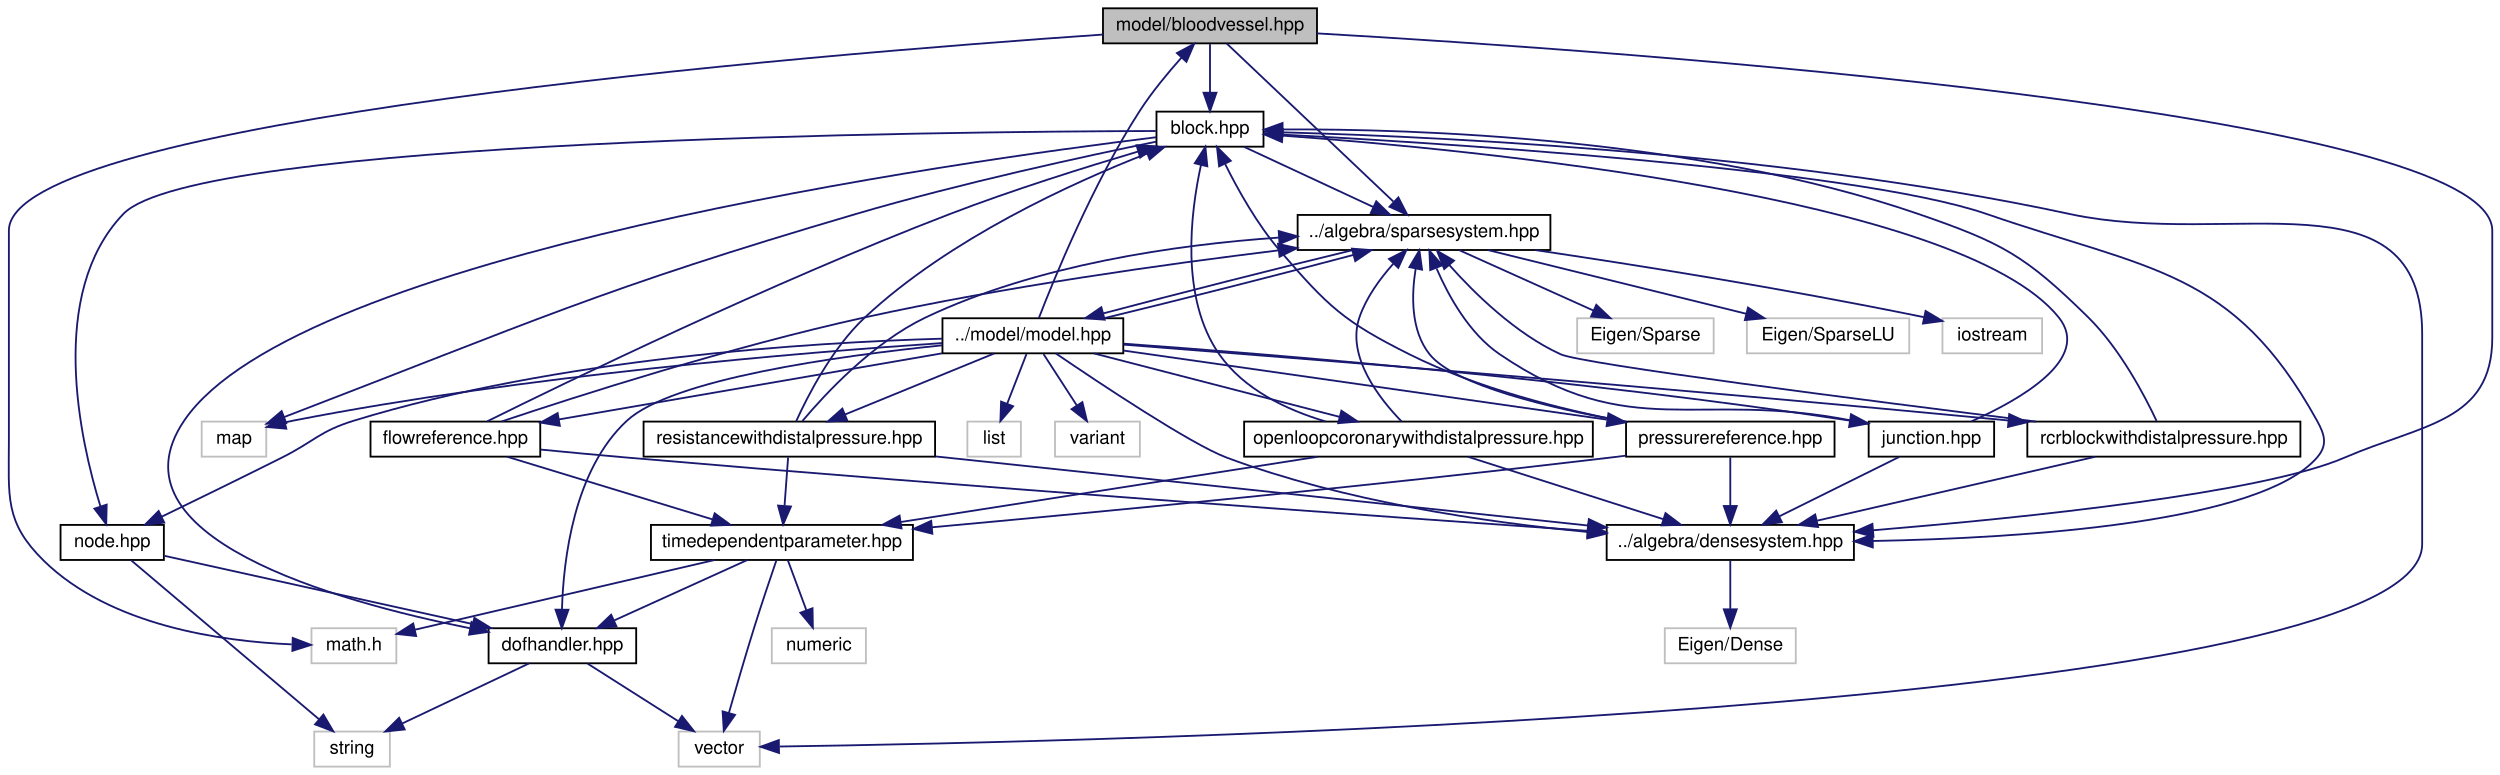
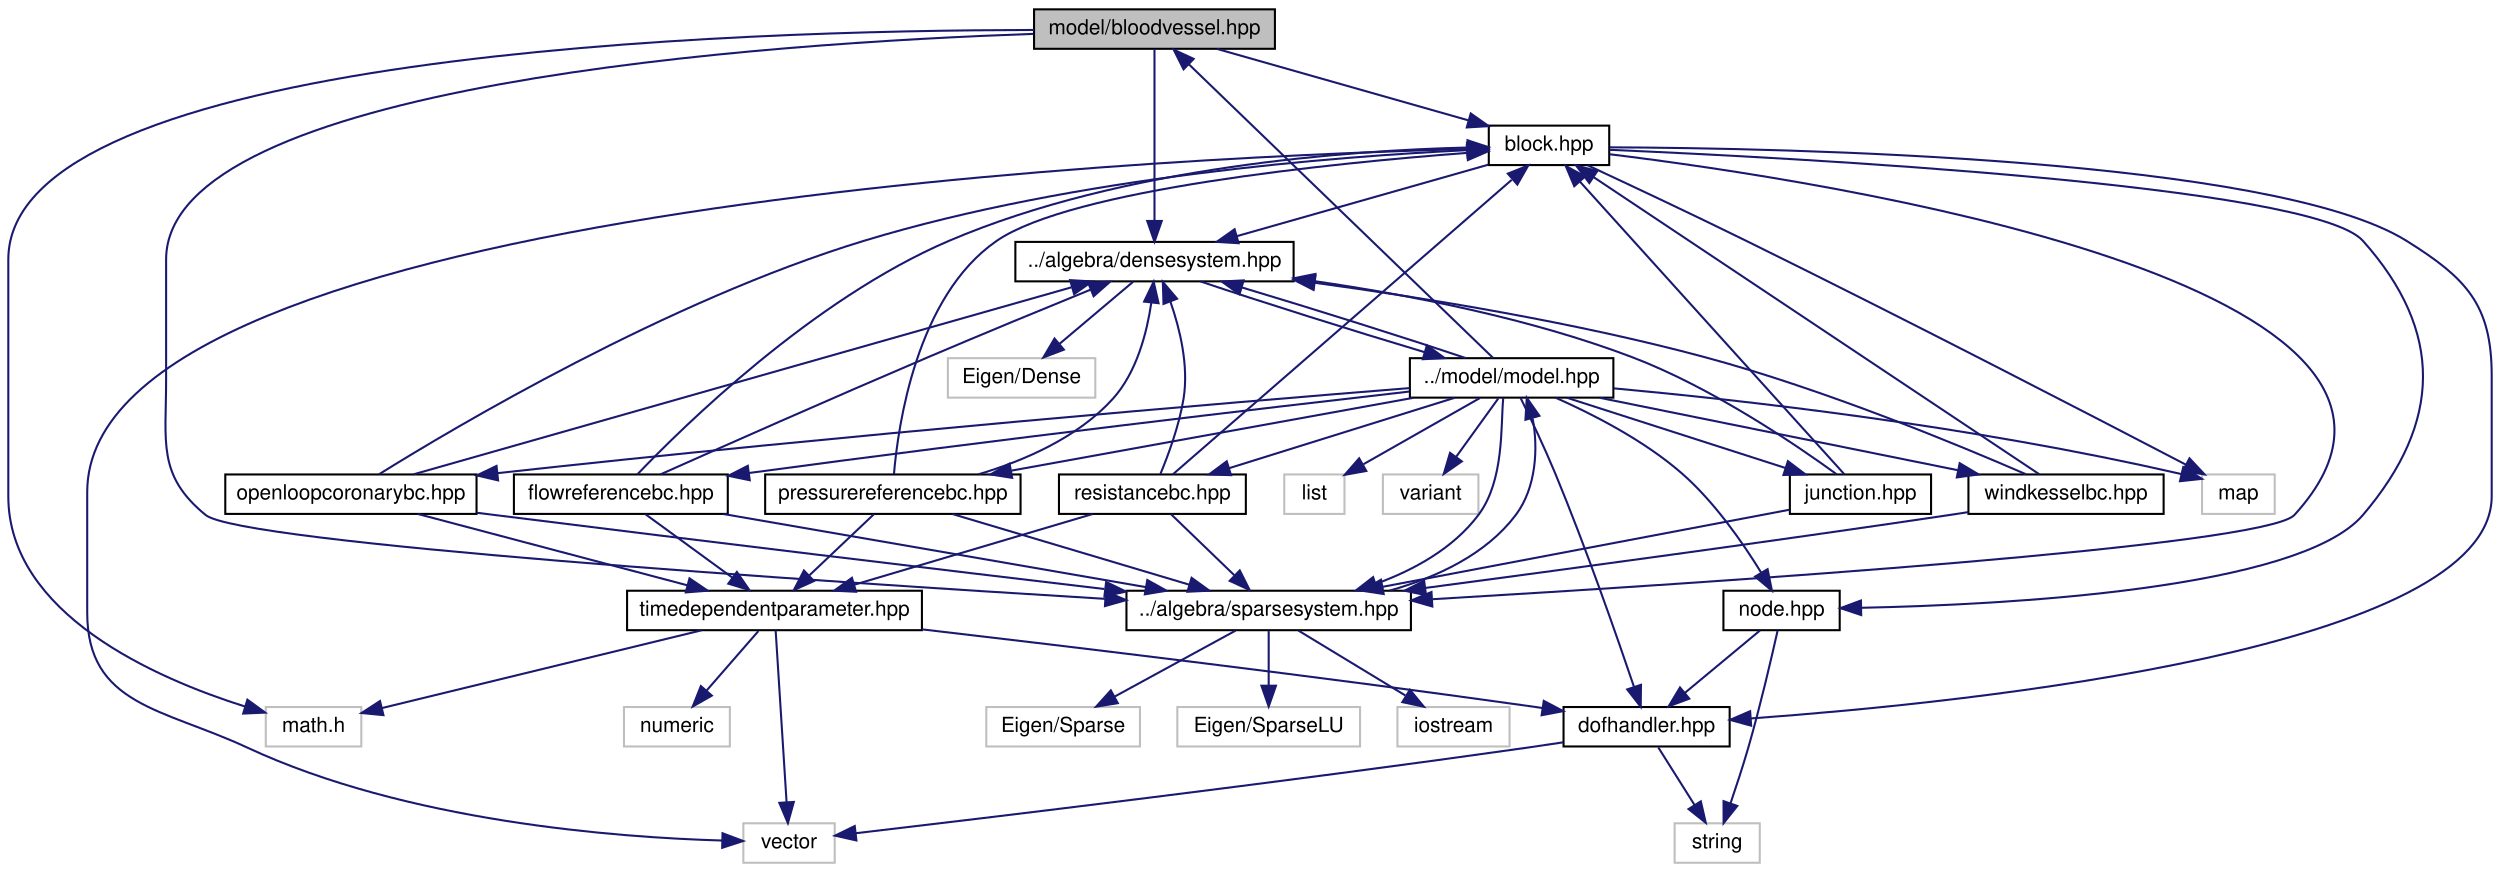
- <svg xmlns="http://www.w3.org/2000/svg" xmlns:xlink="http://www.w3.org/1999/xlink" width="1355pt" height="420pt" viewBox="0.00 0.00 1354.63 420.00">
+ <svg xmlns="http://www.w3.org/2000/svg" xmlns:xlink="http://www.w3.org/1999/xlink" width="1204pt" height="420pt" viewBox="0.00 0.00 1204.00 420.00">
  <g id="graph0" class="graph" transform="scale(1 1) rotate(0) translate(4 416)">
    <g id="node1" class="node">
      <g id="a_node1">
        <a xlink:title="MODEL::BloodVessel source file.">
-           <polygon fill="#bfbfbf" stroke="black" points="593.63,-392.5 593.63,-411.5 709.63,-411.5 709.63,-392.5 593.63,-392.5" />
-           <text text-anchor="middle" x="651.63" y="-399.5" font-family="Helvetica,sans-Serif" font-size="10.00">model/bloodvessel.hpp</text>
+           <polygon fill="#bfbfbf" stroke="black" points="494,-392.5 494,-411.5 610,-411.5 610,-392.5 494,-392.5" />
+           <text text-anchor="middle" x="552" y="-399.5" font-family="Helvetica,sans-Serif" font-size="10.00">model/bloodvessel.hpp</text>
        </a>
      </g>
    </g>
    <g id="node2" class="node">
      <g id="a_node2">
        <a xlink:title=" ">
-           <polygon fill="none" stroke="#bfbfbf" points="164.63,-56.5 164.63,-75.5 210.63,-75.5 210.63,-56.5 164.63,-56.5" />
-           <text text-anchor="middle" x="187.63" y="-63.5" font-family="Helvetica,sans-Serif" font-size="10.00">math.h</text>
+           <polygon fill="none" stroke="#bfbfbf" points="124,-56.5 124,-75.5 170,-75.5 170,-56.5 124,-56.5" />
+           <text text-anchor="middle" x="147" y="-63.5" font-family="Helvetica,sans-Serif" font-size="10.00">math.h</text>
        </a>
      </g>
    </g>
    <g id="edge1" class="edge">
-       <path fill="none" stroke="midnightblue" d="M593.57,-397.27C434.02,-386.27 0.63,-350.85 0.63,-291 0.63,-291 0.63,-291 0.63,-177 0.63,-146.9 -1.89,-133.04 19.63,-112 55.69,-76.75 116.2,-68.34 153.92,-66.75" />
-       <polygon fill="midnightblue" stroke="midnightblue" points="154.47,-70.24 164.37,-66.46 154.28,-63.24 154.47,-70.24" />
+       <path fill="none" stroke="midnightblue" d="M493.97,-401.57C352.25,-401.39 0,-390.92 0,-291 0,-291 0,-291 0,-177 0,-120.37 70.8,-89.36 114.13,-75.69" />
+       <polygon fill="midnightblue" stroke="midnightblue" points="115.14,-79.04 123.71,-72.81 113.12,-72.34 115.14,-79.04" />
    </g>
    <g id="node3" class="node">
      <g id="a_node3">
        <a xlink:href="block_8hpp.html" target="_top" xlink:title="MODEL::Block source file.">
-           <polygon fill="none" stroke="black" points="622.63,-336.5 622.63,-355.5 680.63,-355.5 680.63,-336.5 622.63,-336.5" />
-           <text text-anchor="middle" x="651.63" y="-343.5" font-family="Helvetica,sans-Serif" font-size="10.00">block.hpp</text>
+           <polygon fill="none" stroke="black" points="713,-336.5 713,-355.5 771,-355.5 771,-336.5 713,-336.5" />
+           <text text-anchor="middle" x="742" y="-343.5" font-family="Helvetica,sans-Serif" font-size="10.00">block.hpp</text>
        </a>
      </g>
    </g>
    <g id="edge2" class="edge">
-       <path fill="none" stroke="midnightblue" d="M651.63,-392.08C651.63,-385.01 651.63,-374.86 651.63,-365.99" />
-       <polygon fill="midnightblue" stroke="midnightblue" points="655.13,-365.75 651.63,-355.75 648.13,-365.75 655.13,-365.75" />
+       <path fill="none" stroke="midnightblue" d="M582.11,-392.44C614.91,-383.12 667.5,-368.17 703.34,-357.99" />
+       <polygon fill="midnightblue" stroke="midnightblue" points="704.31,-361.35 712.97,-355.25 702.39,-354.62 704.31,-361.35" />
    </g>
    <g id="node9" class="node">
      <g id="a_node9">
        <a xlink:href="densesystem_8hpp.html" target="_top" xlink:title="ALGEBRA::DenseSystem source file.">
-           <polygon fill="none" stroke="black" points="866.63,-112.5 866.63,-131.5 1000.63,-131.5 1000.63,-112.5 866.63,-112.5" />
-           <text text-anchor="middle" x="933.63" y="-119.5" font-family="Helvetica,sans-Serif" font-size="10.00">../algebra/densesystem.hpp</text>
-         </a>
-       </g>
-     </g>
-     <g id="edge58" class="edge">
-       <path fill="none" stroke="midnightblue" d="M709.69,-397.9C876.73,-388.23 1346.63,-355.29 1346.63,-291 1346.63,-291 1346.63,-291 1346.63,-233 1346.63,-187.19 1308.68,-186.19 1266.63,-168 1222.06,-148.72 1094.63,-135.48 1010.96,-128.59" />
-       <polygon fill="midnightblue" stroke="midnightblue" points="1011.23,-125.1 1000.98,-127.78 1010.66,-132.07 1011.23,-125.1" />
-     </g>
-     <g id="node11" class="node">
-       <g id="a_node11">
+           <polygon fill="none" stroke="black" points="485,-280.5 485,-299.5 619,-299.5 619,-280.5 485,-280.5" />
+           <text text-anchor="middle" x="552" y="-287.5" font-family="Helvetica,sans-Serif" font-size="10.00">../algebra/densesystem.hpp</text>
+         </a>
+       </g>
+     </g>
+     <g id="edge59" class="edge">
+       <path fill="none" stroke="midnightblue" d="M552,-392.37C552,-374.62 552,-333.67 552,-309.6" />
+       <polygon fill="midnightblue" stroke="midnightblue" points="555.5,-309.59 552,-299.59 548.5,-309.59 555.5,-309.59" />
+     </g>
+     <g id="node14" class="node">
+       <g id="a_node14">
        <a xlink:href="sparsesystem_8hpp.html" target="_top" xlink:title="ALGEBRA::SparseSystem source file.">
-           <polygon fill="none" stroke="black" points="699.13,-280.5 699.13,-299.5 836.13,-299.5 836.13,-280.5 699.13,-280.5" />
-           <text text-anchor="middle" x="767.63" y="-287.5" font-family="Helvetica,sans-Serif" font-size="10.00">../algebra/sparsesystem.hpp</text>
-         </a>
-       </g>
-     </g>
-     <g id="edge59" class="edge">
-       <path fill="none" stroke="midnightblue" d="M660.73,-392.37C680.22,-373.89 726.19,-330.29 751.03,-306.74" />
-       <polygon fill="midnightblue" stroke="midnightblue" points="753.72,-309.01 758.57,-299.59 748.91,-303.93 753.72,-309.01" />
+           <polygon fill="none" stroke="black" points="538.5,-112.5 538.5,-131.5 675.5,-131.5 675.5,-112.5 538.5,-112.5" />
+           <text text-anchor="middle" x="607" y="-119.5" font-family="Helvetica,sans-Serif" font-size="10.00">../algebra/sparsesystem.hpp</text>
+         </a>
+       </g>
+     </g>
+     <g id="edge60" class="edge">
+       <path fill="none" stroke="midnightblue" d="M493.63,-399.69C366.53,-395.25 76,-375.82 76,-291 76,-291 76,-291 76,-233 76,-202.9 71.73,-187.09 95,-168 111.48,-154.48 388.64,-136.07 528.13,-127.6" />
+       <polygon fill="midnightblue" stroke="midnightblue" points="528.56,-131.08 538.33,-126.99 528.14,-124.1 528.56,-131.08" />
    </g>
    <g id="node4" class="node">
      <g id="a_node4">
        <a xlink:title=" ">
-           <polygon fill="none" stroke="#bfbfbf" points="363.63,-0.5 363.63,-19.5 407.63,-19.5 407.63,-0.5 363.63,-0.5" />
-           <text text-anchor="middle" x="385.63" y="-7.5" font-family="Helvetica,sans-Serif" font-size="10.00">vector</text>
+           <polygon fill="none" stroke="#bfbfbf" points="354,-0.5 354,-19.5 398,-19.5 398,-0.5 354,-0.5" />
+           <text text-anchor="middle" x="376" y="-7.5" font-family="Helvetica,sans-Serif" font-size="10.00">vector</text>
        </a>
      </g>
    </g>
    <g id="edge3" class="edge">
-       <path fill="none" stroke="midnightblue" d="M680.89,-344.52C754.89,-342.8 955.14,-335 1117.63,-300 1205.29,-281.12 1308.63,-324.67 1308.63,-235 1308.63,-235 1308.63,-235 1308.63,-121 1308.63,-29.41 582.69,-13.76 418.41,-11.39" />
-       <polygon fill="midnightblue" stroke="midnightblue" points="418.04,-7.88 407.99,-11.25 417.94,-14.88 418.04,-7.88" />
+       <path fill="none" stroke="midnightblue" d="M712.65,-344.48C579.41,-341.35 38,-319.96 38,-179 38,-179 38,-179 38,-121 38,-76.21 74.4,-74.91 115,-56 191.66,-20.29 292.88,-12.67 343.81,-11.2" />
+       <polygon fill="midnightblue" stroke="midnightblue" points="343.97,-14.7 353.88,-10.97 343.81,-7.7 343.97,-14.7" />
    </g>
    <g id="node5" class="node">
      <g id="a_node5">
        <a xlink:title=" ">
-           <polygon fill="none" stroke="#bfbfbf" points="105.13,-168.5 105.13,-187.5 140.13,-187.5 140.13,-168.5 105.13,-168.5" />
-           <text text-anchor="middle" x="122.63" y="-175.5" font-family="Helvetica,sans-Serif" font-size="10.00">map</text>
+           <polygon fill="none" stroke="#bfbfbf" points="1056.5,-168.5 1056.5,-187.5 1091.5,-187.5 1091.5,-168.5 1056.5,-168.5" />
+           <text text-anchor="middle" x="1074" y="-175.5" font-family="Helvetica,sans-Serif" font-size="10.00">map</text>
        </a>
      </g>
    </g>
    <g id="edge4" class="edge">
-       <path fill="none" stroke="midnightblue" d="M622.42,-339.21C584.55,-331.47 516.62,-316.75 459.63,-300 320.28,-259.03 285,-241.81 149.85,-189.97" />
-       <polygon fill="midnightblue" stroke="midnightblue" points="150.96,-186.65 140.37,-186.34 148.46,-193.19 150.96,-186.65" />
+       <path fill="none" stroke="midnightblue" d="M760.65,-336.37C779.86,-327.43 810.64,-312.97 837,-300 914.65,-261.8 1005.57,-214.71 1048.75,-192.2" />
+       <polygon fill="midnightblue" stroke="midnightblue" points="1050.46,-195.26 1057.71,-187.53 1047.22,-189.05 1050.46,-195.26" />
    </g>
    <g id="node6" class="node">
      <g id="a_node6">
        <a xlink:href="node_8hpp.html" target="_top" xlink:title="MODEL::Node source file.">
-           <polygon fill="none" stroke="black" points="28.63,-112.5 28.63,-131.5 84.63,-131.5 84.63,-112.5 28.63,-112.5" />
-           <text text-anchor="middle" x="56.63" y="-119.5" font-family="Helvetica,sans-Serif" font-size="10.00">node.hpp</text>
+           <polygon fill="none" stroke="black" points="826,-112.5 826,-131.5 882,-131.5 882,-112.5 826,-112.5" />
+           <text text-anchor="middle" x="854" y="-119.5" font-family="Helvetica,sans-Serif" font-size="10.00">node.hpp</text>
        </a>
      </g>
    </g>
    <g id="edge5" class="edge">
-       <path fill="none" stroke="midnightblue" d="M622.28,-345C508.6,-344.69 101.66,-340.72 62.63,-300 21.37,-256.95 39.18,-177.55 50.24,-141.57" />
-       <polygon fill="midnightblue" stroke="midnightblue" points="53.63,-142.49 53.39,-131.89 46.97,-140.32 53.63,-142.49" />
+       <path fill="none" stroke="midnightblue" d="M771.23,-343.84C858.06,-340.11 1109.89,-327.03 1134,-300 1173.05,-256.21 1172.05,-212.65 1134,-168 1103.4,-132.09 961.67,-124.73 892.37,-123.29" />
+       <polygon fill="midnightblue" stroke="midnightblue" points="892.35,-119.79 882.29,-123.12 892.23,-126.79 892.35,-119.79" />
    </g>
    <g id="node8" class="node">
      <g id="a_node8">
        <a xlink:href="dofhandler_8hpp.html" target="_top" xlink:title="MODEL::DOFHandler source file.">
-           <polygon fill="none" stroke="black" points="260.63,-56.5 260.63,-75.5 340.63,-75.5 340.63,-56.5 260.63,-56.5" />
-           <text text-anchor="middle" x="300.63" y="-63.5" font-family="Helvetica,sans-Serif" font-size="10.00">dofhandler.hpp</text>
+           <polygon fill="none" stroke="black" points="749,-56.5 749,-75.5 829,-75.5 829,-56.5 749,-56.5" />
+           <text text-anchor="middle" x="789" y="-63.5" font-family="Helvetica,sans-Serif" font-size="10.00">dofhandler.hpp</text>
        </a>
      </g>
    </g>
    <g id="edge10" class="edge">
-       <path fill="none" stroke="midnightblue" d="M622.57,-341.63C517.02,-328.73 156.92,-278.53 95.63,-188 53.09,-125.16 177.03,-90.22 250.52,-75.48" />
-       <polygon fill="midnightblue" stroke="midnightblue" points="251.39,-78.88 260.54,-73.53 250.05,-72.01 251.39,-78.88" />
+       <path fill="none" stroke="midnightblue" d="M771.29,-345.05C854.57,-344.69 1090.84,-340.07 1155,-300 1183.97,-281.91 1196,-269.16 1196,-235 1196,-235 1196,-235 1196,-177 1196,-103.88 948.07,-77.89 839.22,-70" />
+       <polygon fill="midnightblue" stroke="midnightblue" points="839.36,-66.5 829.14,-69.3 838.87,-73.49 839.36,-66.5" />
    </g>
    <g id="edge11" class="edge">
-       <path fill="none" stroke="midnightblue" d="M680.75,-343.59C763.68,-339.31 999.77,-325.18 1072.63,-300 1161.33,-269.34 1206.16,-270.09 1251.63,-188 1255.94,-180.22 1257.46,-174.71 1251.63,-168 1221.07,-132.8 1094.77,-124.39 1010.84,-122.78" />
-       <polygon fill="midnightblue" stroke="midnightblue" points="1010.87,-119.28 1000.82,-122.62 1010.76,-126.28 1010.87,-119.28" />
-     </g>
-     <g id="edge13" class="edge">
-       <path fill="none" stroke="midnightblue" d="M670.01,-336.44C688.85,-327.68 718.36,-313.94 740.01,-303.86" />
-       <polygon fill="midnightblue" stroke="midnightblue" points="741.75,-306.91 749.34,-299.52 738.79,-300.56 741.75,-306.91" />
+       <path fill="none" stroke="midnightblue" d="M712.73,-336.68C680.28,-327.46 627.77,-312.54 591.65,-302.27" />
+       <polygon fill="midnightblue" stroke="midnightblue" points="592.51,-298.87 581.93,-299.51 590.59,-305.61 592.51,-298.87" />
+     </g>
+     <g id="edge58" class="edge">
+       <path fill="none" stroke="midnightblue" d="M771.18,-341.72C873.27,-329.22 1202.79,-279.49 1101,-168 1087.21,-152.9 821.98,-135.44 685.98,-127.43" />
+       <polygon fill="midnightblue" stroke="midnightblue" points="685.81,-123.91 675.62,-126.82 685.4,-130.9 685.81,-123.91" />
    </g>
    <g id="node7" class="node">
      <g id="a_node7">
        <a xlink:title=" ">
-           <polygon fill="none" stroke="#bfbfbf" points="166.13,-0.5 166.13,-19.5 207.13,-19.5 207.13,-0.5 166.13,-0.5" />
-           <text text-anchor="middle" x="186.63" y="-7.5" font-family="Helvetica,sans-Serif" font-size="10.00">string</text>
+           <polygon fill="none" stroke="#bfbfbf" points="802.5,-0.5 802.5,-19.5 843.5,-19.5 843.5,-0.5 802.5,-0.5" />
+           <text text-anchor="middle" x="823" y="-7.5" font-family="Helvetica,sans-Serif" font-size="10.00">string</text>
        </a>
      </g>
    </g>
    <g id="edge6" class="edge">
-       <path fill="none" stroke="midnightblue" d="M66.83,-112.37C88.85,-93.73 141.09,-49.53 168.75,-26.13" />
-       <polygon fill="midnightblue" stroke="midnightblue" points="171.1,-28.72 176.48,-19.59 166.58,-23.38 171.1,-28.72" />
+       <path fill="none" stroke="midnightblue" d="M852.05,-112.11C849.24,-99.53 843.75,-75.87 838,-56 835.42,-47.09 832.21,-37.31 829.42,-29.15" />
+       <polygon fill="midnightblue" stroke="midnightblue" points="832.68,-27.86 826.08,-19.56 826.06,-30.16 832.68,-27.86" />
    </g>
    <g id="edge7" class="edge">
-       <path fill="none" stroke="midnightblue" d="M85.1,-114.7C126.03,-105.64 202.05,-88.82 251.99,-77.76" />
-       <polygon fill="midnightblue" stroke="midnightblue" points="252.91,-81.14 261.92,-75.57 251.4,-74.31 252.91,-81.14" />
+       <path fill="none" stroke="midnightblue" d="M843.56,-112.32C833.85,-104.26 819.18,-92.08 807.5,-82.37" />
+       <polygon fill="midnightblue" stroke="midnightblue" points="809.56,-79.53 799.63,-75.83 805.09,-84.92 809.56,-79.53" />
    </g>
    <g id="edge8" class="edge">
-       <path fill="none" stroke="midnightblue" d="M314.29,-56.32C327.55,-47.9 347.9,-34.97 363.48,-25.07" />
-       <polygon fill="midnightblue" stroke="midnightblue" points="365.44,-27.97 372.01,-19.65 361.69,-22.06 365.44,-27.97" />
+       <path fill="none" stroke="midnightblue" d="M748.85,-58.5C743.2,-57.63 737.46,-56.78 732,-56 612.77,-39.06 470.6,-22.04 408.13,-14.72" />
+       <polygon fill="midnightblue" stroke="midnightblue" points="408.45,-11.24 398.11,-13.55 407.64,-18.19 408.45,-11.24" />
    </g>
    <g id="edge9" class="edge">
-       <path fill="none" stroke="midnightblue" d="M282.57,-56.44C264.06,-47.68 235.05,-33.94 213.78,-23.86" />
-       <polygon fill="midnightblue" stroke="midnightblue" points="215.15,-20.63 204.61,-19.52 212.15,-26.96 215.15,-20.63" />
+       <path fill="none" stroke="midnightblue" d="M794.61,-56.08C799.37,-48.53 806.32,-37.49 812.15,-28.23" />
+       <polygon fill="midnightblue" stroke="midnightblue" points="815.12,-30.08 817.49,-19.75 809.2,-26.35 815.12,-30.08" />
    </g>
    <g id="node10" class="node">
      <g id="a_node10">
        <a xlink:title=" ">
-           <polygon fill="none" stroke="#bfbfbf" points="898.13,-56.5 898.13,-75.5 969.13,-75.5 969.13,-56.5 898.13,-56.5" />
-           <text text-anchor="middle" x="933.63" y="-63.5" font-family="Helvetica,sans-Serif" font-size="10.00">Eigen/Dense</text>
+           <polygon fill="none" stroke="#bfbfbf" points="452.5,-224.5 452.5,-243.5 523.5,-243.5 523.5,-224.5 452.5,-224.5" />
+           <text text-anchor="middle" x="488" y="-231.5" font-family="Helvetica,sans-Serif" font-size="10.00">Eigen/Dense</text>
        </a>
      </g>
    </g>
    <g id="edge12" class="edge">
-       <path fill="none" stroke="midnightblue" d="M933.63,-112.08C933.63,-105.01 933.63,-94.86 933.63,-85.99" />
-       <polygon fill="midnightblue" stroke="midnightblue" points="937.13,-85.75 933.63,-75.75 930.13,-85.75 937.13,-85.75" />
+       <path fill="none" stroke="midnightblue" d="M541.72,-280.32C532.16,-272.26 517.72,-260.08 506.22,-250.37" />
+       <polygon fill="midnightblue" stroke="midnightblue" points="508.37,-247.61 498.47,-243.83 503.86,-252.96 508.37,-247.61" />
+     </g>
+     <g id="node11" class="node">
+       <g id="a_node11">
+         <a xlink:href="model_8hpp.html" target="_top" xlink:title="MODEL::Model source file.">
+           <polygon fill="none" stroke="black" points="675,-224.5 675,-243.5 773,-243.5 773,-224.5 675,-224.5" />
+           <text text-anchor="middle" x="724" y="-231.5" font-family="Helvetica,sans-Serif" font-size="10.00">../model/model.hpp</text>
+         </a>
+       </g>
+     </g>
+     <g id="edge13" class="edge">
+       <path fill="none" stroke="midnightblue" d="M574.17,-280.44C601.46,-271.24 648.04,-256.56 682.1,-246.39" />
+       <polygon fill="midnightblue" stroke="midnightblue" points="683.2,-249.71 691.79,-243.52 681.21,-243 683.2,-249.71" />
+     </g>
+     <g id="edge27" class="edge">
+       <path fill="none" stroke="midnightblue" d="M715.12,-243.57C687.73,-270.01 604.21,-350.62 568.49,-385.09" />
+       <polygon fill="midnightblue" stroke="midnightblue" points="566.01,-382.61 561.25,-392.08 570.87,-387.65 566.01,-382.61" />
+     </g>
+     <g id="edge14" class="edge">
+       <path fill="none" stroke="midnightblue" d="M773.22,-228.97C835,-223.29 944.26,-211.19 1046.54,-187.69" />
+       <polygon fill="midnightblue" stroke="midnightblue" points="1047.47,-191.06 1056.41,-185.38 1045.88,-184.25 1047.47,-191.06" />
+     </g>
+     <g id="edge29" class="edge">
+       <path fill="none" stroke="midnightblue" d="M745.1,-224.49C762.66,-216.72 787.66,-204.03 806,-188 821.79,-174.2 835.51,-154.35 844.19,-140.22" />
+       <polygon fill="midnightblue" stroke="midnightblue" points="847.27,-141.89 849.36,-131.5 841.25,-138.32 847.27,-141.89" />
+     </g>
+     <g id="edge28" class="edge">
+       <path fill="none" stroke="midnightblue" d="M728.25,-224.47C732.67,-215.5 739.66,-200.9 745,-188 759.91,-152 774.91,-108.93 782.97,-85.11" />
+       <polygon fill="midnightblue" stroke="midnightblue" points="786.3,-86.2 786.16,-75.61 779.66,-83.97 786.3,-86.2" />
+     </g>
+     <g id="edge17" class="edge">
+       <path fill="none" stroke="midnightblue" d="M701.95,-243.52C674.72,-252.7 628.15,-267.38 594.05,-277.57" />
+       <polygon fill="midnightblue" stroke="midnightblue" points="592.94,-274.25 584.34,-280.44 594.93,-280.96 592.94,-274.25" />
    </g>
    <g id="node12" class="node">
      <g id="a_node12">
        <a xlink:title=" ">
-           <polygon fill="none" stroke="#bfbfbf" points="850.63,-224.5 850.63,-243.5 924.63,-243.5 924.63,-224.5 850.63,-224.5" />
-           <text text-anchor="middle" x="887.63" y="-231.5" font-family="Helvetica,sans-Serif" font-size="10.00">Eigen/Sparse</text>
-         </a>
-       </g>
-     </g>
-     <g id="edge14" class="edge">
-       <path fill="none" stroke="midnightblue" d="M786.64,-280.44C806.22,-271.64 836.94,-257.81 859.36,-247.72" />
-       <polygon fill="midnightblue" stroke="midnightblue" points="861.02,-250.81 868.71,-243.52 858.15,-244.43 861.02,-250.81" />
+           <polygon fill="none" stroke="#bfbfbf" points="614.5,-168.5 614.5,-187.5 643.5,-187.5 643.5,-168.5 614.5,-168.5" />
+           <text text-anchor="middle" x="629" y="-175.5" font-family="Helvetica,sans-Serif" font-size="10.00">list</text>
+         </a>
+       </g>
+     </g>
+     <g id="edge15" class="edge">
+       <path fill="none" stroke="midnightblue" d="M708.74,-224.32C693.6,-215.72 670.2,-202.42 652.66,-192.45" />
+       <polygon fill="midnightblue" stroke="midnightblue" points="654.02,-189.2 643.6,-187.3 650.57,-195.28 654.02,-189.2" />
    </g>
    <g id="node13" class="node">
      <g id="a_node13">
        <a xlink:title=" ">
-           <polygon fill="none" stroke="#bfbfbf" points="942.63,-224.5 942.63,-243.5 1030.63,-243.5 1030.63,-224.5 942.63,-224.5" />
-           <text text-anchor="middle" x="986.63" y="-231.5" font-family="Helvetica,sans-Serif" font-size="10.00">Eigen/SparseLU</text>
-         </a>
-       </g>
-     </g>
-     <g id="edge15" class="edge">
-       <path fill="none" stroke="midnightblue" d="M802.33,-280.44C840.22,-271.1 900.98,-256.12 942.29,-245.93" />
-       <polygon fill="midnightblue" stroke="midnightblue" points="943.22,-249.31 952.09,-243.52 941.54,-242.51 943.22,-249.31" />
-     </g>
-     <g id="node14" class="node">
-       <g id="a_node14">
-         <a xlink:title=" ">
-           <polygon fill="none" stroke="#bfbfbf" points="1048.63,-224.5 1048.63,-243.5 1102.63,-243.5 1102.63,-224.5 1048.63,-224.5" />
-           <text text-anchor="middle" x="1075.63" y="-231.5" font-family="Helvetica,sans-Serif" font-size="10.00">iostream</text>
+           <polygon fill="none" stroke="#bfbfbf" points="662,-168.5 662,-187.5 708,-187.5 708,-168.5 662,-168.5" />
+           <text text-anchor="middle" x="685" y="-175.5" font-family="Helvetica,sans-Serif" font-size="10.00">variant</text>
        </a>
      </g>
    </g>
    <g id="edge16" class="edge">
-       <path fill="none" stroke="midnightblue" d="M827.85,-280.47C880.87,-272.63 960.37,-260.1 1038.54,-244.09" />
-       <polygon fill="midnightblue" stroke="midnightblue" points="1039.47,-247.47 1048.56,-242.02 1038.06,-240.62 1039.47,-247.47" />
-     </g>
-     <g id="node15" class="node">
-       <g id="a_node15">
-         <a xlink:href="model_8hpp.html" target="_top" xlink:title="MODEL::Model source file.">
-           <polygon fill="none" stroke="black" points="506.63,-224.5 506.63,-243.5 604.63,-243.5 604.63,-224.5 506.63,-224.5" />
-           <text text-anchor="middle" x="555.63" y="-231.5" font-family="Helvetica,sans-Serif" font-size="10.00">../model/model.hpp</text>
-         </a>
-       </g>
-     </g>
-     <g id="edge17" class="edge">
-       <path fill="none" stroke="midnightblue" d="M728.95,-280.44C690.47,-271.16 632,-256.31 593.73,-246.13" />
-       <polygon fill="midnightblue" stroke="midnightblue" points="594.55,-242.72 583.99,-243.52 592.74,-249.48 594.55,-242.72" />
-     </g>
-     <g id="edge27" class="edge">
-       <path fill="none" stroke="midnightblue" d="M558.87,-243.61C566.74,-263.99 588.07,-316.49 613.63,-356 620.21,-366.17 628.84,-376.57 636.21,-384.81" />
-       <polygon fill="midnightblue" stroke="midnightblue" points="633.7,-387.24 643.05,-392.23 638.85,-382.5 633.7,-387.24" />
+       <path fill="none" stroke="midnightblue" d="M717.56,-224.08C712.05,-216.46 703.97,-205.26 697.24,-195.94" />
+       <polygon fill="midnightblue" stroke="midnightblue" points="700.01,-193.81 691.32,-187.75 694.34,-197.91 700.01,-193.81" />
    </g>
    <g id="edge18" class="edge">
-       <path fill="none" stroke="midnightblue" d="M506.48,-230.06C430.48,-224.95 280.11,-212.52 154.63,-188 153.18,-187.72 151.7,-187.4 150.21,-187.06" />
-       <polygon fill="midnightblue" stroke="midnightblue" points="151,-183.65 140.45,-184.56 149.27,-190.43 151,-183.65" />
-     </g>
-     <g id="edge29" class="edge">
-       <path fill="none" stroke="midnightblue" d="M506.57,-232.44C434.95,-230.41 298.24,-221.94 187.63,-188 169.01,-182.28 166.05,-176.72 148.63,-168 126.8,-157.06 101.92,-144.91 83.54,-136" />
-       <polygon fill="midnightblue" stroke="midnightblue" points="84.84,-132.74 74.32,-131.53 81.79,-139.04 84.84,-132.74" />
-     </g>
-     <g id="edge28" class="edge">
-       <path fill="none" stroke="midnightblue" d="M506.57,-228.84C449.53,-223.02 360.05,-210.54 335.63,-188 306.8,-161.38 301.19,-112.63 300.41,-85.85" />
-       <polygon fill="midnightblue" stroke="midnightblue" points="303.91,-85.52 300.33,-75.55 296.91,-85.58 303.91,-85.52" />
-     </g>
-     <g id="edge21" class="edge">
-       <path fill="none" stroke="midnightblue" d="M568.06,-224.45C591.42,-208.52 641.26,-175.27 660.63,-168 724.04,-144.22 800.4,-132.98 856.22,-127.69" />
-       <polygon fill="midnightblue" stroke="midnightblue" points="856.75,-131.15 866.39,-126.77 856.12,-124.18 856.75,-131.15" />
-     </g>
-     <g id="edge22" class="edge">
-       <path fill="none" stroke="midnightblue" d="M594.15,-243.52C632.56,-252.78 691.04,-267.63 729.36,-277.83" />
-       <polygon fill="midnightblue" stroke="midnightblue" points="728.56,-281.24 739.13,-280.44 730.37,-274.48 728.56,-281.24" />
-     </g>
-     <g id="node16" class="node">
-       <g id="a_node16">
-         <a xlink:title=" ">
-           <polygon fill="none" stroke="#bfbfbf" points="520.13,-168.5 520.13,-187.5 549.13,-187.5 549.13,-168.5 520.13,-168.5" />
-           <text text-anchor="middle" x="534.63" y="-175.5" font-family="Helvetica,sans-Serif" font-size="10.00">list</text>
-         </a>
-       </g>
-     </g>
-     <g id="edge19" class="edge">
-       <path fill="none" stroke="midnightblue" d="M552.16,-224.08C549.32,-216.77 545.2,-206.18 541.67,-197.1" />
-       <polygon fill="midnightblue" stroke="midnightblue" points="544.92,-195.8 538.03,-187.75 538.4,-198.34 544.92,-195.8" />
-     </g>
-     <g id="node17" class="node">
-       <g id="a_node17">
-         <a xlink:title=" ">
-           <polygon fill="none" stroke="#bfbfbf" points="567.63,-168.5 567.63,-187.5 613.63,-187.5 613.63,-168.5 567.63,-168.5" />
-           <text text-anchor="middle" x="590.63" y="-175.5" font-family="Helvetica,sans-Serif" font-size="10.00">variant</text>
-         </a>
-       </g>
-     </g>
-     <g id="edge20" class="edge">
-       <path fill="none" stroke="midnightblue" d="M561.41,-224.08C566.3,-216.53 573.46,-205.49 579.46,-196.23" />
-       <polygon fill="midnightblue" stroke="midnightblue" points="582.46,-198.05 584.96,-187.75 576.58,-194.24 582.46,-198.05" />
+       <path fill="none" stroke="midnightblue" d="M719.97,-224.43C718.68,-210.97 720.55,-184.69 708,-168 695.86,-151.86 676.91,-141.48 658.65,-134.82" />
+       <polygon fill="midnightblue" stroke="midnightblue" points="659.51,-131.41 648.91,-131.58 657.29,-138.06 659.51,-131.41" />
    </g>
    <g id="node18" class="node">
      <g id="a_node18">
        <a xlink:href="junction_8hpp.html" target="_top" xlink:title="MODEL::Junction source file.">
-           <polygon fill="none" stroke="black" points="1008.63,-168.5 1008.63,-187.5 1076.63,-187.5 1076.63,-168.5 1008.63,-168.5" />
-           <text text-anchor="middle" x="1042.63" y="-175.5" font-family="Helvetica,sans-Serif" font-size="10.00">junction.hpp</text>
+           <polygon fill="none" stroke="black" points="858,-168.5 858,-187.5 926,-187.5 926,-168.5 858,-168.5" />
+           <text text-anchor="middle" x="892" y="-175.5" font-family="Helvetica,sans-Serif" font-size="10.00">junction.hpp</text>
        </a>
      </g>
    </g>
    <g id="edge23" class="edge">
-       <path fill="none" stroke="midnightblue" d="M604.79,-229.72C685.06,-223.99 849.43,-210.7 998.19,-188.07" />
-       <polygon fill="midnightblue" stroke="midnightblue" points="999.07,-191.48 1008.42,-186.5 998.01,-184.56 999.07,-191.48" />
+       <path fill="none" stroke="midnightblue" d="M750.62,-224.44C779.01,-215.32 824.14,-200.81 855.75,-190.65" />
+       <polygon fill="midnightblue" stroke="midnightblue" points="857.06,-193.91 865.5,-187.52 854.91,-187.24 857.06,-193.91" />
    </g>
    <g id="node19" class="node">
      <g id="a_node19">
-         <a xlink:href="flowreference_8hpp.html" target="_top" xlink:title="MODEL::FlowReference source file.">
-           <polygon fill="none" stroke="black" points="196.63,-168.5 196.63,-187.5 288.63,-187.5 288.63,-168.5 196.63,-168.5" />
-           <text text-anchor="middle" x="242.63" y="-175.5" font-family="Helvetica,sans-Serif" font-size="10.00">flowreference.hpp</text>
+         <a xlink:href="flowreferencebc_8hpp.html" target="_top" xlink:title="MODEL::FlowReferenceBC source file.">
+           <polygon fill="none" stroke="black" points="243.5,-168.5 243.5,-187.5 346.5,-187.5 346.5,-168.5 243.5,-168.5" />
+           <text text-anchor="middle" x="295" y="-175.5" font-family="Helvetica,sans-Serif" font-size="10.00">flowreferencebc.hpp</text>
        </a>
      </g>
    </g>
    <g id="edge30" class="edge">
-       <path fill="none" stroke="midnightblue" d="M506.38,-224.5C449.99,-214.77 357.8,-198.87 298.7,-188.67" />
-       <polygon fill="midnightblue" stroke="midnightblue" points="299.24,-185.21 288.79,-186.96 298.05,-192.11 299.24,-185.21" />
+       <path fill="none" stroke="midnightblue" d="M674.7,-227.43C605.83,-219.54 476.62,-204.4 356.78,-188.21" />
+       <polygon fill="midnightblue" stroke="midnightblue" points="357.08,-184.72 346.7,-186.85 356.14,-191.66 357.08,-184.72" />
    </g>
    <g id="node22" class="node">
      <g id="a_node22">
-         <a xlink:href="pressurereference_8hpp.html" target="_top" xlink:title="MODEL::PressureReference source file.">
-           <polygon fill="none" stroke="black" points="877.13,-168.5 877.13,-187.5 990.13,-187.5 990.13,-168.5 877.13,-168.5" />
-           <text text-anchor="middle" x="933.63" y="-175.5" font-family="Helvetica,sans-Serif" font-size="10.00">pressurereference.hpp</text>
+         <a xlink:href="pressurereferencebc_8hpp.html" target="_top" xlink:title="MODEL::PressureReferenceBC source file.">
+           <polygon fill="none" stroke="black" points="364.5,-168.5 364.5,-187.5 487.5,-187.5 487.5,-168.5 364.5,-168.5" />
+           <text text-anchor="middle" x="426" y="-175.5" font-family="Helvetica,sans-Serif" font-size="10.00">pressurereferencebc.hpp</text>
        </a>
      </g>
    </g>
    <g id="edge39" class="edge">
-       <path fill="none" stroke="midnightblue" d="M604.66,-226C671.53,-216.44 791.59,-199.29 866.7,-188.56" />
-       <polygon fill="midnightblue" stroke="midnightblue" points="867.58,-191.97 876.98,-187.09 866.59,-185.04 867.58,-191.97" />
+       <path fill="none" stroke="midnightblue" d="M676.78,-224.44C624.25,-214.92 539.39,-199.55 483.15,-189.36" />
+       <polygon fill="midnightblue" stroke="midnightblue" points="483.46,-185.86 473,-187.52 482.21,-192.74 483.46,-185.86" />
    </g>
    <g id="node23" class="node">
      <g id="a_node23">
-         <a xlink:href="rcrblockwithdistalpressure_8hpp.html" target="_top" xlink:title="MODEL::RCRBlockWithDistalPressure source file.">
-           <polygon fill="none" stroke="black" points="1094.63,-168.5 1094.63,-187.5 1242.63,-187.5 1242.63,-168.5 1094.63,-168.5" />
-           <text text-anchor="middle" x="1168.63" y="-175.5" font-family="Helvetica,sans-Serif" font-size="10.00">rcrblockwithdistalpressure.hpp</text>
+         <a xlink:href="windkesselbc_8hpp.html" target="_top" xlink:title="MODEL::WindkesselBC source file.">
+           <polygon fill="none" stroke="black" points="944,-168.5 944,-187.5 1038,-187.5 1038,-168.5 944,-168.5" />
+           <text text-anchor="middle" x="991" y="-175.5" font-family="Helvetica,sans-Serif" font-size="10.00">windkesselbc.hpp</text>
        </a>
      </g>
    </g>
    <g id="edge44" class="edge">
-       <path fill="none" stroke="midnightblue" d="M604.99,-229.2C697.03,-222.02 901.36,-205.68 1084.35,-188.1" />
-       <polygon fill="midnightblue" stroke="midnightblue" points="1084.81,-191.58 1094.43,-187.13 1084.14,-184.61 1084.81,-191.58" />
+       <path fill="none" stroke="midnightblue" d="M766.31,-224.44C813.08,-214.98 888.46,-199.74 938.85,-189.55" />
+       <polygon fill="midnightblue" stroke="midnightblue" points="939.78,-192.93 948.89,-187.52 938.4,-186.07 939.78,-192.93" />
    </g>
    <g id="node24" class="node">
      <g id="a_node24">
-         <a xlink:href="resistancewithdistalpressure_8hpp.html" target="_top" xlink:title="MODEL::ResistanceWithDistalPressure source file.">
-           <polygon fill="none" stroke="black" points="344.63,-168.5 344.63,-187.5 502.63,-187.5 502.63,-168.5 344.63,-168.5" />
-           <text text-anchor="middle" x="423.63" y="-175.5" font-family="Helvetica,sans-Serif" font-size="10.00">resistancewithdistalpressure.hpp</text>
+         <a xlink:href="resistancebc_8hpp.html" target="_top" xlink:title="MODEL::ResistanceBC source file.">
+           <polygon fill="none" stroke="black" points="506,-168.5 506,-187.5 596,-187.5 596,-168.5 506,-168.5" />
+           <text text-anchor="middle" x="551" y="-175.5" font-family="Helvetica,sans-Serif" font-size="10.00">resistancebc.hpp</text>
        </a>
      </g>
    </g>
    <g id="edge48" class="edge">
-       <path fill="none" stroke="midnightblue" d="M534.71,-224.44C512.89,-215.52 478.48,-201.44 453.74,-191.32" />
-       <polygon fill="midnightblue" stroke="midnightblue" points="455.03,-188.06 444.45,-187.52 452.38,-194.54 455.03,-188.06" />
+       <path fill="none" stroke="midnightblue" d="M696.59,-224.44C667.23,-215.28 620.48,-200.69 587.9,-190.52" />
+       <polygon fill="midnightblue" stroke="midnightblue" points="588.87,-187.16 578.28,-187.52 586.79,-193.84 588.87,-187.16" />
    </g>
    <g id="node25" class="node">
      <g id="a_node25">
-         <a xlink:href="openloopcoronarywithdistalpressure_8hpp.html" target="_top" xlink:title="MODEL::OpenLoopCoronaryWithDistalPressure source file.">
-           <polygon fill="none" stroke="black" points="670.13,-168.5 670.13,-187.5 859.13,-187.5 859.13,-168.5 670.13,-168.5" />
-           <text text-anchor="middle" x="764.63" y="-175.5" font-family="Helvetica,sans-Serif" font-size="10.00">openloopcoronarywithdistalpressure.hpp</text>
+         <a xlink:href="openloopcoronarybc_8hpp.html" target="_top" xlink:title="MODEL::OpenLoopCoronaryBC source file.">
+           <polygon fill="none" stroke="black" points="104.5,-168.5 104.5,-187.5 225.5,-187.5 225.5,-168.5 104.5,-168.5" />
+           <text text-anchor="middle" x="165" y="-175.5" font-family="Helvetica,sans-Serif" font-size="10.00">openloopcoronarybc.hpp</text>
        </a>
      </g>
    </g>
    <g id="edge53" class="edge">
-       <path fill="none" stroke="midnightblue" d="M588.75,-224.44C624.75,-215.14 682.4,-200.25 721.82,-190.06" />
-       <polygon fill="midnightblue" stroke="midnightblue" points="722.86,-193.41 731.67,-187.52 721.11,-186.63 722.86,-193.41" />
+       <path fill="none" stroke="midnightblue" d="M674.91,-229.11C588.31,-222.13 402.55,-206.52 235.52,-188.13" />
+       <polygon fill="midnightblue" stroke="midnightblue" points="235.89,-184.65 225.57,-187.03 235.12,-191.61 235.89,-184.65" />
+     </g>
+     <g id="edge22" class="edge">
+       <path fill="none" stroke="midnightblue" d="M665.26,-131.58C687.88,-137.93 711.67,-148.95 726,-168 735.91,-181.17 736.83,-200.31 734.13,-214.41" />
+       <polygon fill="midnightblue" stroke="midnightblue" points="730.65,-213.85 731.29,-224.43 737.38,-215.76 730.65,-213.85" />
+     </g>
+     <g id="node15" class="node">
+       <g id="a_node15">
+         <a xlink:title=" ">
+           <polygon fill="none" stroke="#bfbfbf" points="471,-56.5 471,-75.5 545,-75.5 545,-56.5 471,-56.5" />
+           <text text-anchor="middle" x="508" y="-63.5" font-family="Helvetica,sans-Serif" font-size="10.00">Eigen/Sparse</text>
+         </a>
+       </g>
+     </g>
+     <g id="edge19" class="edge">
+       <path fill="none" stroke="midnightblue" d="M591.09,-112.32C575.36,-103.74 551.06,-90.49 532.79,-80.52" />
+       <polygon fill="midnightblue" stroke="midnightblue" points="534.32,-77.37 523.87,-75.65 530.97,-83.52 534.32,-77.37" />
+     </g>
+     <g id="node16" class="node">
+       <g id="a_node16">
+         <a xlink:title=" ">
+           <polygon fill="none" stroke="#bfbfbf" points="563,-56.5 563,-75.5 651,-75.5 651,-56.5 563,-56.5" />
+           <text text-anchor="middle" x="607" y="-63.5" font-family="Helvetica,sans-Serif" font-size="10.00">Eigen/SparseLU</text>
+         </a>
+       </g>
+     </g>
+     <g id="edge20" class="edge">
+       <path fill="none" stroke="midnightblue" d="M607,-112.08C607,-105.01 607,-94.86 607,-85.99" />
+       <polygon fill="midnightblue" stroke="midnightblue" points="610.5,-85.75 607,-75.75 603.5,-85.75 610.5,-85.75" />
+     </g>
+     <g id="node17" class="node">
+       <g id="a_node17">
+         <a xlink:title=" ">
+           <polygon fill="none" stroke="#bfbfbf" points="669,-56.5 669,-75.5 723,-75.5 723,-56.5 669,-56.5" />
+           <text text-anchor="middle" x="696" y="-63.5" font-family="Helvetica,sans-Serif" font-size="10.00">iostream</text>
+         </a>
+       </g>
+     </g>
+     <g id="edge21" class="edge">
+       <path fill="none" stroke="midnightblue" d="M621.3,-112.32C635.18,-103.9 656.49,-90.97 672.8,-81.07" />
+       <polygon fill="midnightblue" stroke="midnightblue" points="675,-83.83 681.74,-75.65 671.37,-77.85 675,-83.83" />
    </g>
    <g id="edge26" class="edge">
-       <path fill="none" stroke="midnightblue" d="M1064.4,-187.66C1090.81,-199.42 1129.68,-221.56 1111.63,-244 1058.8,-309.69 792.63,-335.08 691.08,-342.48" />
-       <polygon fill="midnightblue" stroke="midnightblue" points="690.66,-339 680.93,-343.2 691.15,-345.98 690.66,-339" />
+       <path fill="none" stroke="midnightblue" d="M884.26,-187.57C860.47,-213.9 788.14,-293.94 756.77,-328.65" />
+       <polygon fill="midnightblue" stroke="midnightblue" points="754.17,-326.31 750.06,-336.08 759.37,-331 754.17,-326.31" />
    </g>
    <g id="edge24" class="edge">
-       <path fill="none" stroke="midnightblue" d="M1025.12,-168.32C1007.56,-159.62 980.3,-146.12 960.1,-136.11" />
-       <polygon fill="midnightblue" stroke="midnightblue" points="961.61,-132.96 951.1,-131.65 958.51,-139.23 961.61,-132.96" />
+       <path fill="none" stroke="midnightblue" d="M880.47,-187.63C861.16,-201.67 820.56,-229.33 782,-244 732.86,-262.69 674.72,-273.98 629.19,-280.58" />
+       <polygon fill="midnightblue" stroke="midnightblue" points="628.5,-277.14 619.09,-281.99 629.48,-284.07 628.5,-277.14" />
    </g>
    <g id="edge25" class="edge">
-       <path fill="none" stroke="midnightblue" d="M1008.38,-186.23C1005.42,-186.84 1002.47,-187.43 999.63,-188 914.91,-204.85 880.06,-175.43 808.63,-224 792.12,-235.23 780.9,-255.55 774.43,-270.49" />
-       <polygon fill="midnightblue" stroke="midnightblue" points="771,-269.62 770.55,-280.21 777.51,-272.22 771,-269.62" />
+       <path fill="none" stroke="midnightblue" d="M857.91,-170.54C809.4,-161.35 719.94,-144.4 661.99,-133.42" />
+       <polygon fill="midnightblue" stroke="midnightblue" points="662.39,-129.93 651.91,-131.51 661.08,-136.81 662.39,-129.93" />
    </g>
    <g id="edge33" class="edge">
-       <path fill="none" stroke="midnightblue" d="M259.89,-187.64C302.05,-208.54 413.88,-262.86 510.63,-300 544.64,-313.06 584.23,-325.45 612.79,-333.92" />
-       <polygon fill="midnightblue" stroke="midnightblue" points="611.82,-337.28 622.4,-336.74 613.79,-330.56 611.82,-337.28" />
+       <path fill="none" stroke="midnightblue" d="M302.92,-187.51C324.52,-210.12 387.24,-271.89 453,-300 536.95,-335.89 645.55,-343.56 702.75,-344.95" />
+       <polygon fill="midnightblue" stroke="midnightblue" points="702.75,-348.45 712.81,-345.14 702.88,-341.45 702.75,-348.45" />
    </g>
    <g id="edge31" class="edge">
-       <path fill="none" stroke="midnightblue" d="M288.97,-172.32C303.86,-170.87 320.44,-169.31 335.63,-168 522.41,-151.94 742.29,-136.21 856.3,-128.29" />
-       <polygon fill="midnightblue" stroke="midnightblue" points="856.6,-131.78 866.33,-127.59 856.11,-124.79 856.6,-131.78" />
+       <path fill="none" stroke="midnightblue" d="M314.1,-187.55C342.24,-200.11 396.53,-224.2 443,-244 469.3,-255.2 499.33,-267.57 521.2,-276.5" />
+       <polygon fill="midnightblue" stroke="midnightblue" points="520.06,-279.81 530.64,-280.34 522.7,-273.33 520.06,-279.81" />
    </g>
    <g id="edge32" class="edge">
-       <path fill="none" stroke="midnightblue" d="M267.64,-187.55C308.44,-201.22 392.06,-228.07 464.63,-244 540.04,-260.56 627.36,-272.81 688.83,-280.31" />
-       <polygon fill="midnightblue" stroke="midnightblue" points="688.5,-283.8 698.85,-281.52 689.34,-276.85 688.5,-283.8" />
+       <path fill="none" stroke="midnightblue" d="M344.44,-168.44C399.66,-158.89 489.02,-143.42 547.89,-133.23" />
+       <polygon fill="midnightblue" stroke="midnightblue" points="548.54,-136.67 557.79,-131.52 547.34,-129.77 548.54,-136.67" />
    </g>
    <g id="node20" class="node">
      <g id="a_node20">
        <a xlink:href="timedependentparameter_8hpp.html" target="_top" xlink:title="MODEL::TimeDependentParameter source file.">
-           <polygon fill="none" stroke="black" points="348.63,-112.5 348.63,-131.5 490.63,-131.5 490.63,-112.5 348.63,-112.5" />
-           <text text-anchor="middle" x="419.63" y="-119.5" font-family="Helvetica,sans-Serif" font-size="10.00">timedependentparameter.hpp</text>
+           <polygon fill="none" stroke="black" points="298,-112.5 298,-131.5 440,-131.5 440,-112.5 298,-112.5" />
+           <text text-anchor="middle" x="369" y="-119.5" font-family="Helvetica,sans-Serif" font-size="10.00">timedependentparameter.hpp</text>
        </a>
      </g>
    </g>
    <g id="edge34" class="edge">
-       <path fill="none" stroke="midnightblue" d="M270.68,-168.44C300.71,-159.28 348.54,-144.69 381.87,-134.52" />
-       <polygon fill="midnightblue" stroke="midnightblue" points="383.17,-137.78 391.72,-131.52 381.13,-131.09 383.17,-137.78" />
+       <path fill="none" stroke="midnightblue" d="M306.89,-168.32C318.15,-160.11 335.29,-147.6 348.71,-137.81" />
+       <polygon fill="midnightblue" stroke="midnightblue" points="350.88,-140.56 356.89,-131.83 346.75,-134.9 350.88,-140.56" />
    </g>
    <g id="edge35" class="edge">
-       <path fill="none" stroke="midnightblue" d="M382.87,-112.44C338.25,-102.06 263.67,-84.7 220.76,-74.71" />
-       <polygon fill="midnightblue" stroke="midnightblue" points="221.36,-71.26 210.83,-72.4 219.77,-78.07 221.36,-71.26" />
+       <path fill="none" stroke="midnightblue" d="M333.82,-112.44C291.56,-102.16 221.2,-85.05 179.95,-75.01" />
+       <polygon fill="midnightblue" stroke="midnightblue" points="180.67,-71.59 170.12,-72.62 179.01,-78.39 180.67,-71.59" />
    </g>
    <g id="edge36" class="edge">
-       <path fill="none" stroke="midnightblue" d="M416.66,-112.4C413.56,-103.37 408.61,-88.73 404.63,-76 399.75,-60.4 394.57,-42.56 390.85,-29.53" />
-       <polygon fill="midnightblue" stroke="midnightblue" points="394.2,-28.53 388.11,-19.86 387.47,-30.44 394.2,-28.53" />
+       <path fill="none" stroke="midnightblue" d="M369.55,-112.37C370.68,-94.62 373.28,-53.67 374.82,-29.6" />
+       <polygon fill="midnightblue" stroke="midnightblue" points="378.31,-29.79 375.45,-19.59 371.33,-29.35 378.31,-29.79" />
    </g>
    <g id="edge38" class="edge">
-       <path fill="none" stroke="midnightblue" d="M400.77,-112.44C381.36,-103.64 350.9,-89.81 328.67,-79.72" />
-       <polygon fill="midnightblue" stroke="midnightblue" points="329.95,-76.46 319.4,-75.52 327.06,-82.84 329.95,-76.46" />
+       <path fill="none" stroke="midnightblue" d="M440.04,-112.9C513.29,-104.38 630.76,-90.26 732,-76 734.22,-75.69 736.48,-75.36 738.77,-75.03" />
+       <polygon fill="midnightblue" stroke="midnightblue" points="739.48,-78.46 748.85,-73.51 738.44,-71.54 739.48,-78.46" />
    </g>
    <g id="node21" class="node">
      <g id="a_node21">
        <a xlink:title=" ">
-           <polygon fill="none" stroke="#bfbfbf" points="414.13,-56.5 414.13,-75.5 465.13,-75.5 465.13,-56.5 414.13,-56.5" />
-           <text text-anchor="middle" x="439.63" y="-63.5" font-family="Helvetica,sans-Serif" font-size="10.00">numeric</text>
+           <polygon fill="none" stroke="#bfbfbf" points="296.5,-56.5 296.5,-75.5 347.5,-75.5 347.5,-56.5 296.5,-56.5" />
+           <text text-anchor="middle" x="322" y="-63.5" font-family="Helvetica,sans-Serif" font-size="10.00">numeric</text>
        </a>
      </g>
    </g>
    <g id="edge37" class="edge">
-       <path fill="none" stroke="midnightblue" d="M422.93,-112.08C425.61,-104.85 429.48,-94.41 432.82,-85.4" />
-       <polygon fill="midnightblue" stroke="midnightblue" points="436.2,-86.34 436.39,-75.75 429.63,-83.91 436.2,-86.34" />
+       <path fill="none" stroke="midnightblue" d="M361.24,-112.08C354.46,-104.3 344.46,-92.8 336.24,-83.37" />
+       <polygon fill="midnightblue" stroke="midnightblue" points="338.82,-81 329.62,-75.75 333.54,-85.59 338.82,-81" />
    </g>
    <g id="edge42" class="edge">
-       <path fill="none" stroke="midnightblue" d="M877.03,-187.4C841.92,-194.1 796.6,-205.5 759.63,-224 724,-241.83 715.68,-249.85 689.63,-280 677.24,-294.35 666.69,-313.3 659.87,-327.03" />
-       <polygon fill="midnightblue" stroke="midnightblue" points="656.57,-325.83 655.42,-336.36 662.89,-328.84 656.57,-325.83" />
+       <path fill="none" stroke="midnightblue" d="M426.53,-187.67C428.47,-210.67 437.25,-273.32 476,-300 512.09,-324.84 637.49,-337.41 702.39,-342.37" />
+       <polygon fill="midnightblue" stroke="midnightblue" points="702.41,-345.88 712.65,-343.13 702.93,-338.9 702.41,-345.88" />
    </g>
    <g id="edge40" class="edge">
-       <path fill="none" stroke="midnightblue" d="M933.63,-168.08C933.63,-161.01 933.63,-150.86 933.63,-141.99" />
-       <polygon fill="midnightblue" stroke="midnightblue" points="937.13,-141.75 933.63,-131.75 930.13,-141.75 937.13,-141.75" />
+       <path fill="none" stroke="midnightblue" d="M467.19,-187.56C489.19,-194.1 515.13,-205.29 532,-224 543.48,-236.73 548.37,-255.93 550.46,-270.16" />
+       <polygon fill="midnightblue" stroke="midnightblue" points="547,-270.75 551.6,-280.3 553.96,-269.97 547,-270.75" />
    </g>
    <g id="edge41" class="edge">
-       <path fill="none" stroke="midnightblue" d="M877.04,-187.43C835.49,-194.89 784.05,-207.2 770.63,-224 760.4,-236.82 760.81,-256 763.08,-270.21" />
-       <polygon fill="midnightblue" stroke="midnightblue" points="759.71,-271.22 765.13,-280.32 766.57,-269.83 759.71,-271.22" />
+       <path fill="none" stroke="midnightblue" d="M454.68,-168.44C485.53,-159.24 534.73,-144.56 568.83,-134.39" />
+       <polygon fill="midnightblue" stroke="midnightblue" points="569.87,-137.73 578.45,-131.52 567.87,-131.02 569.87,-137.73" />
    </g>
    <g id="edge43" class="edge">
-       <path fill="none" stroke="midnightblue" d="M876.93,-169.02C874.12,-168.67 871.35,-168.32 868.63,-168 740.36,-152.7 591.05,-138.44 501.02,-130.23" />
-       <polygon fill="midnightblue" stroke="midnightblue" points="501.15,-126.72 490.88,-129.3 500.52,-133.7 501.15,-126.72" />
+       <path fill="none" stroke="midnightblue" d="M416.84,-168.32C408.5,-160.42 395.97,-148.55 385.82,-138.94" />
+       <polygon fill="midnightblue" stroke="midnightblue" points="387.99,-136.17 378.32,-131.83 383.18,-141.25 387.99,-136.17" />
    </g>
    <g id="edge47" class="edge">
-       <path fill="none" stroke="midnightblue" d="M1164.67,-187.88C1158.36,-201.3 1144.94,-226.97 1127.63,-244 1093.51,-277.58 1080.89,-284.41 1035.63,-300 915.2,-341.48 762.32,-346.19 691.27,-345.85" />
-       <polygon fill="midnightblue" stroke="midnightblue" points="691.02,-342.35 680.99,-345.76 690.96,-349.35 691.02,-342.35" />
+       <path fill="none" stroke="midnightblue" d="M978.09,-187.61C937.76,-214.49 813.82,-297.12 763.53,-330.65" />
+       <polygon fill="midnightblue" stroke="midnightblue" points="761.42,-327.85 755.04,-336.31 765.3,-333.67 761.42,-327.85" />
    </g>
    <g id="edge45" class="edge">
-       <path fill="none" stroke="midnightblue" d="M1131.39,-168.44C1090.57,-159.06 1024.99,-143.99 980.65,-133.8" />
-       <polygon fill="midnightblue" stroke="midnightblue" points="981.22,-130.34 970.69,-131.52 979.65,-137.17 981.22,-130.34" />
+       <path fill="none" stroke="midnightblue" d="M971.82,-187.54C940.18,-201.31 874.76,-228.46 817,-244 754.77,-260.75 682.56,-272.52 629.25,-279.81" />
+       <polygon fill="midnightblue" stroke="midnightblue" points="628.63,-276.36 619.19,-281.17 629.57,-283.3 628.63,-276.36" />
    </g>
    <g id="edge46" class="edge">
-       <path fill="none" stroke="midnightblue" d="M1099.29,-187.51C1006.79,-199.01 853.23,-218.7 841.63,-224 817.22,-235.16 794.93,-257.06 781.33,-272.35" />
-       <polygon fill="midnightblue" stroke="midnightblue" points="778.58,-270.18 774.71,-280.04 783.89,-274.74 778.58,-270.18" />
+       <path fill="none" stroke="midnightblue" d="M943.96,-169.36C940.93,-168.89 937.92,-168.44 935,-168 848.48,-155.11 748.91,-141.65 682.38,-132.84" />
+       <polygon fill="midnightblue" stroke="midnightblue" points="682.78,-129.36 672.41,-131.52 681.86,-136.3 682.78,-129.36" />
    </g>
    <g id="edge51" class="edge">
-       <path fill="none" stroke="midnightblue" d="M427.28,-187.55C433.36,-200.99 446.7,-227.24 464.63,-244 510.33,-286.71 577.5,-317.15 617.67,-332.83" />
-       <polygon fill="midnightblue" stroke="midnightblue" points="616.44,-336.11 627.03,-336.41 618.94,-329.57 616.44,-336.11" />
+       <path fill="none" stroke="midnightblue" d="M560.9,-187.61C591.45,-214.16 684.55,-295.07 724.02,-329.37" />
+       <polygon fill="midnightblue" stroke="midnightblue" points="722.16,-332.39 732,-336.31 726.75,-327.11 722.16,-332.39" />
    </g>
    <g id="edge49" class="edge">
-       <path fill="none" stroke="midnightblue" d="M502.76,-168.62C599.13,-158.42 760.84,-141.3 856.36,-131.18" />
-       <polygon fill="midnightblue" stroke="midnightblue" points="856.96,-134.64 866.54,-130.1 856.22,-127.68 856.96,-134.64" />
+       <path fill="none" stroke="midnightblue" d="M554.86,-187.75C558.56,-196.67 563.89,-210.99 566,-224 568.57,-239.85 564.22,-257.66 559.7,-270.62" />
+       <polygon fill="midnightblue" stroke="midnightblue" points="556.34,-269.63 556.02,-280.22 562.87,-272.14 556.34,-269.63" />
    </g>
    <g id="edge50" class="edge">
-       <path fill="none" stroke="midnightblue" d="M430.76,-187.86C442.85,-202.23 468.89,-230.37 497.63,-244 557.86,-272.57 633.14,-283.34 688.91,-287.24" />
-       <polygon fill="midnightblue" stroke="midnightblue" points="688.88,-290.75 699.08,-287.89 689.33,-283.76 688.88,-290.75" />
+       <path fill="none" stroke="midnightblue" d="M560,-168.32C568.19,-160.42 580.51,-148.55 590.47,-138.94" />
+       <polygon fill="midnightblue" stroke="midnightblue" points="593.07,-141.29 597.84,-131.83 588.21,-136.26 593.07,-141.29" />
    </g>
    <g id="edge52" class="edge">
-       <path fill="none" stroke="midnightblue" d="M422.97,-168.08C422.45,-161.01 421.69,-150.86 421.04,-141.99" />
-       <polygon fill="midnightblue" stroke="midnightblue" points="424.51,-141.47 420.28,-131.75 417.53,-141.98 424.51,-141.47" />
+       <path fill="none" stroke="midnightblue" d="M522.16,-168.44C491.14,-159.24 441.67,-144.56 407.38,-134.39" />
+       <polygon fill="midnightblue" stroke="midnightblue" points="408.29,-131.01 397.7,-131.52 406.29,-137.72 408.29,-131.01" />
    </g>
    <g id="edge56" class="edge">
-       <path fill="none" stroke="midnightblue" d="M714.31,-187.56C692.94,-193.9 669.93,-204.92 656.63,-224 635.27,-254.65 641.15,-301.05 646.75,-326.57" />
-       <polygon fill="midnightblue" stroke="midnightblue" points="643.38,-327.51 649.13,-336.41 650.18,-325.86 643.38,-327.51" />
+       <path fill="none" stroke="midnightblue" d="M178.55,-187.6C214.81,-210.16 317.67,-271.28 412,-300 513.7,-330.96 639.54,-340.66 702.39,-343.67" />
+       <polygon fill="midnightblue" stroke="midnightblue" points="702.5,-347.18 712.64,-344.13 702.81,-340.19 702.5,-347.18" />
    </g>
    <g id="edge54" class="edge">
-       <path fill="none" stroke="midnightblue" d="M791.41,-168.44C819.96,-159.32 865.36,-144.81 897.17,-134.65" />
-       <polygon fill="midnightblue" stroke="midnightblue" points="898.52,-137.89 906.98,-131.52 896.39,-131.23 898.52,-137.89" />
+       <path fill="none" stroke="midnightblue" d="M195.03,-187.53C264.1,-207.17 434.28,-255.54 512.06,-277.65" />
+       <polygon fill="midnightblue" stroke="midnightblue" points="511.38,-281.09 521.95,-280.46 513.29,-274.36 511.38,-281.09" />
    </g>
    <g id="edge55" class="edge">
-       <path fill="none" stroke="midnightblue" d="M755.51,-187.53C743.67,-199.67 725.36,-222.82 732.63,-244 736.35,-254.84 743.86,-265.08 750.98,-273.04" />
-       <polygon fill="midnightblue" stroke="midnightblue" points="748.63,-275.65 758.07,-280.45 753.68,-270.81 748.63,-275.65" />
+       <path fill="none" stroke="midnightblue" d="M225.58,-169.06C228.42,-168.7 231.24,-168.35 234,-168 335.37,-155.27 452.33,-141.27 527.85,-132.32" />
+       <polygon fill="midnightblue" stroke="midnightblue" points="528.71,-135.75 538.23,-131.1 527.89,-128.8 528.71,-135.75" />
    </g>
    <g id="edge57" class="edge">
-       <path fill="none" stroke="midnightblue" d="M709.96,-168.44C648.64,-158.85 549.27,-143.29 484.18,-133.1" />
-       <polygon fill="midnightblue" stroke="midnightblue" points="484.46,-129.61 474.04,-131.52 483.38,-136.52 484.46,-129.61" />
+       <path fill="none" stroke="midnightblue" d="M197.32,-168.44C232.39,-159.16 288.5,-144.31 326.96,-134.13" />
+       <polygon fill="midnightblue" stroke="midnightblue" points="328.06,-137.46 336.83,-131.52 326.26,-130.69 328.06,-137.46" />
    </g>
  </g>
</svg>
